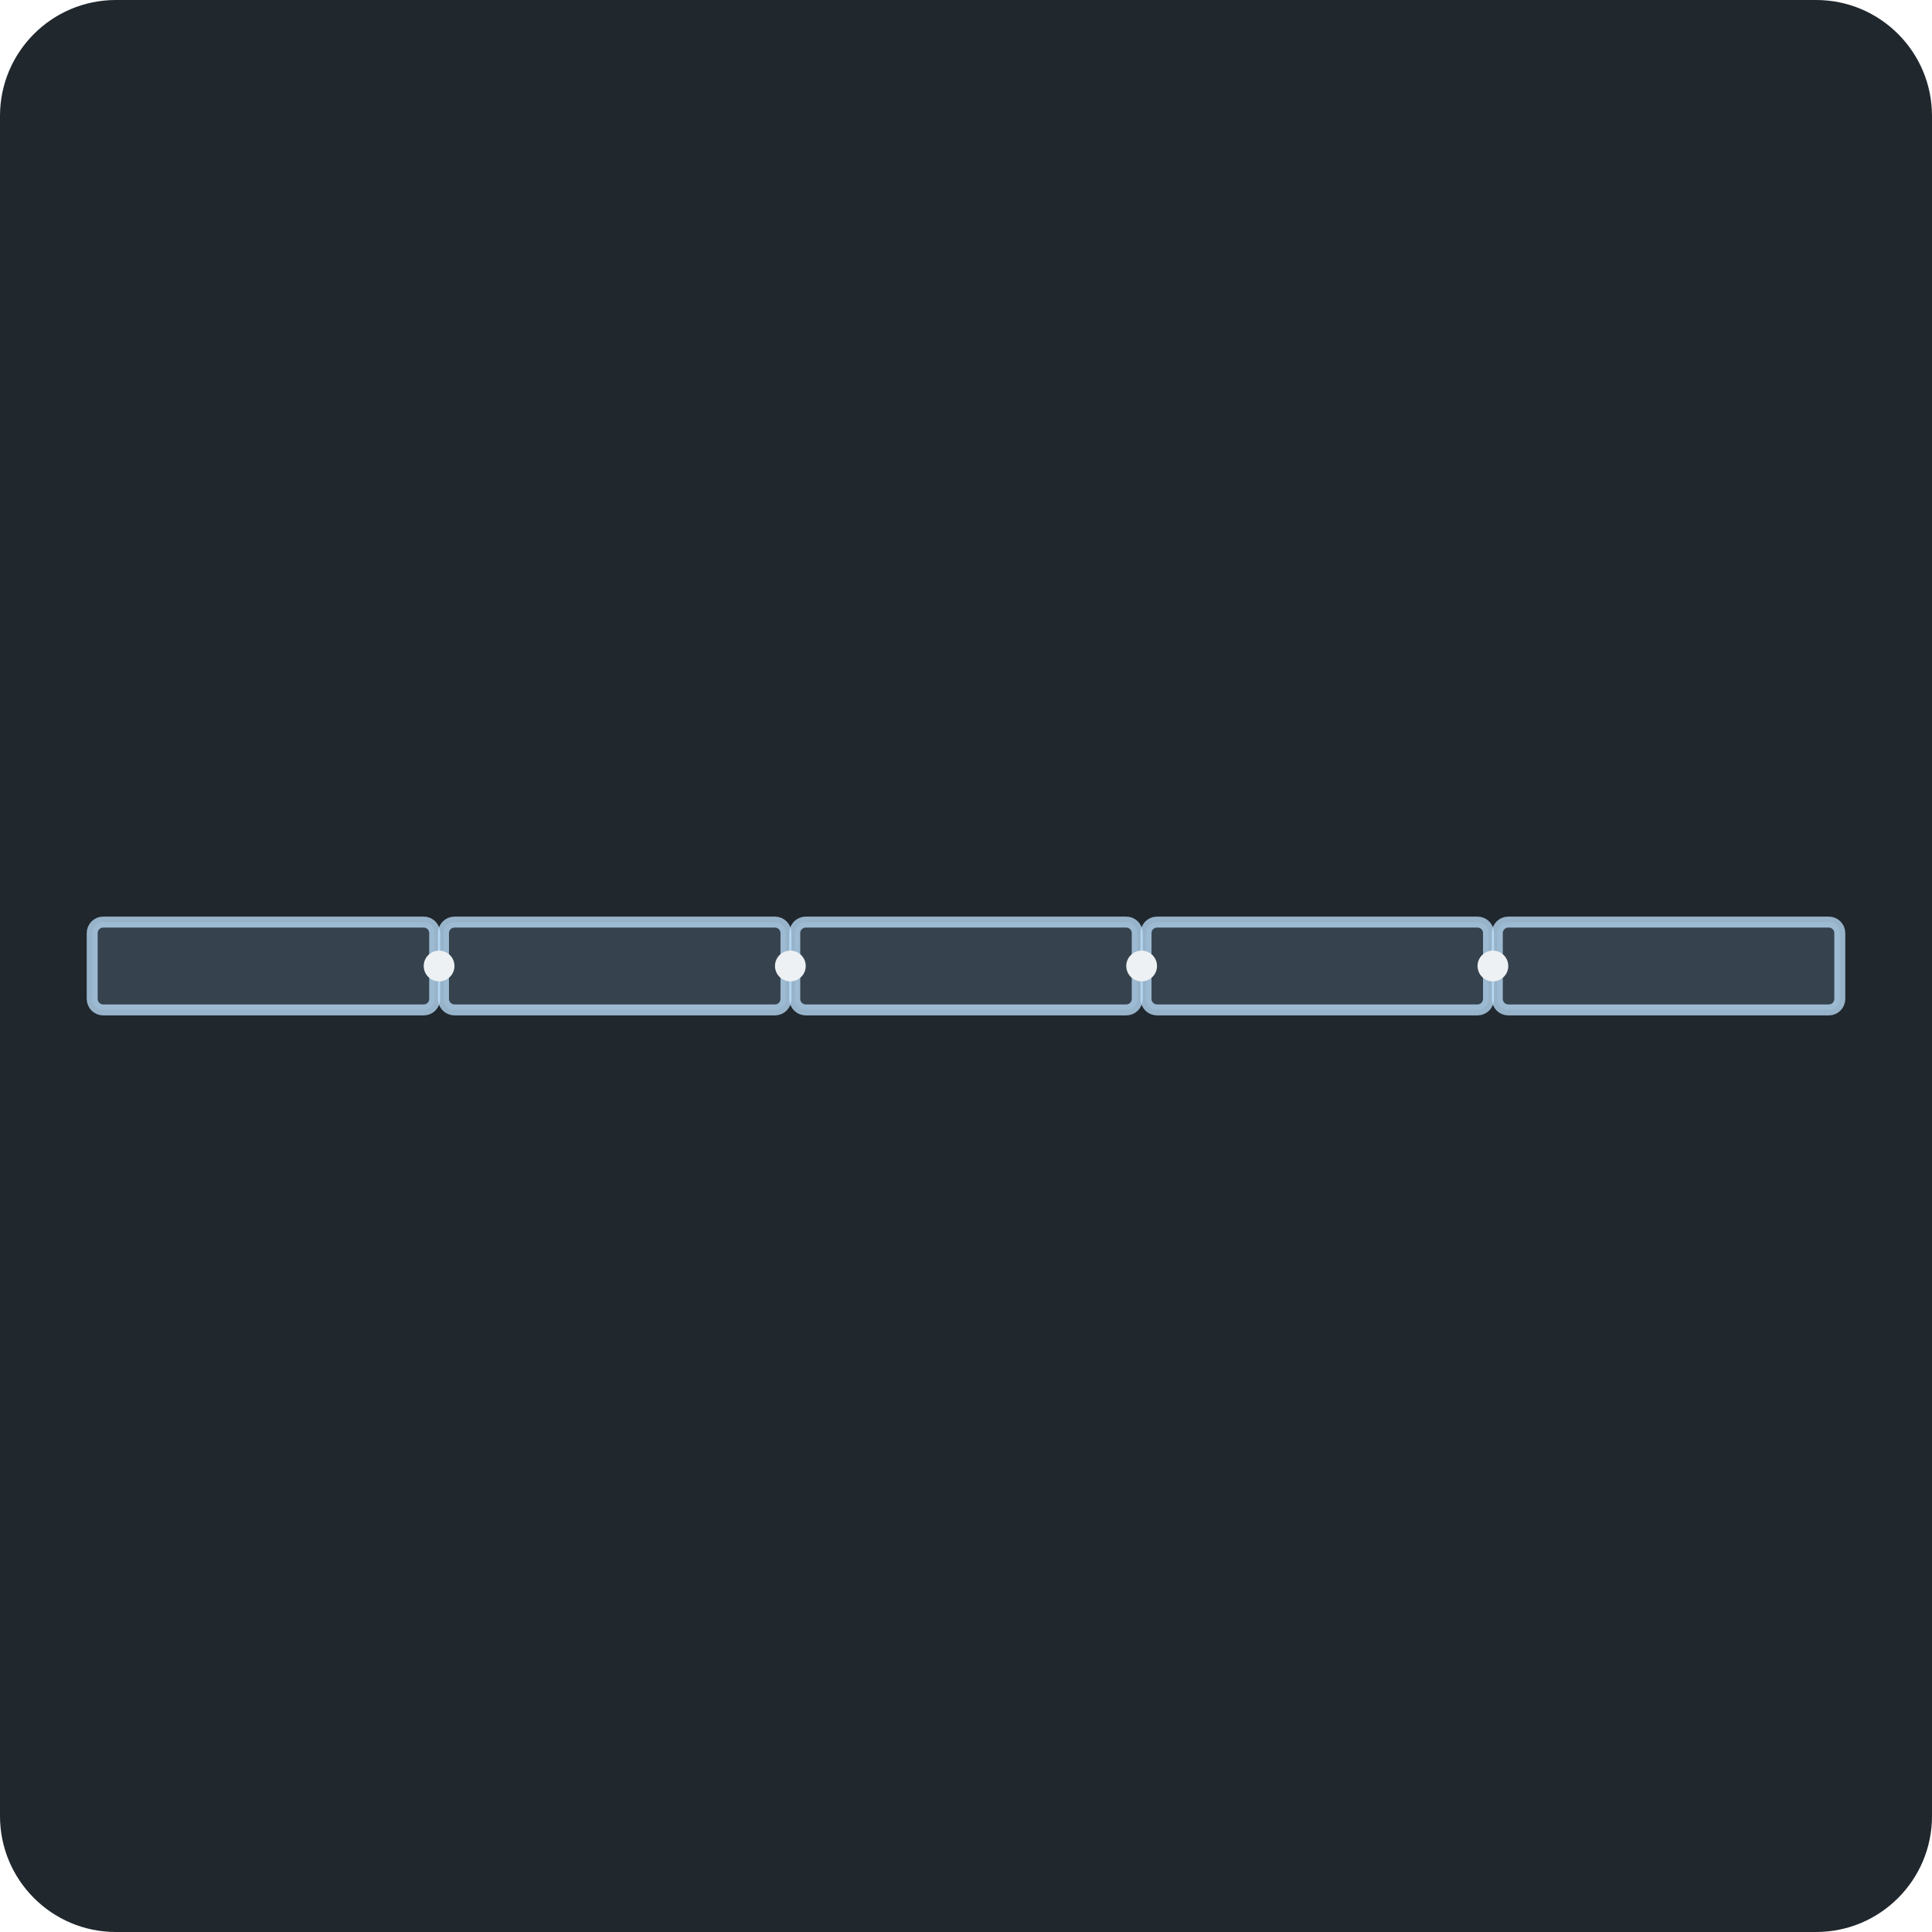
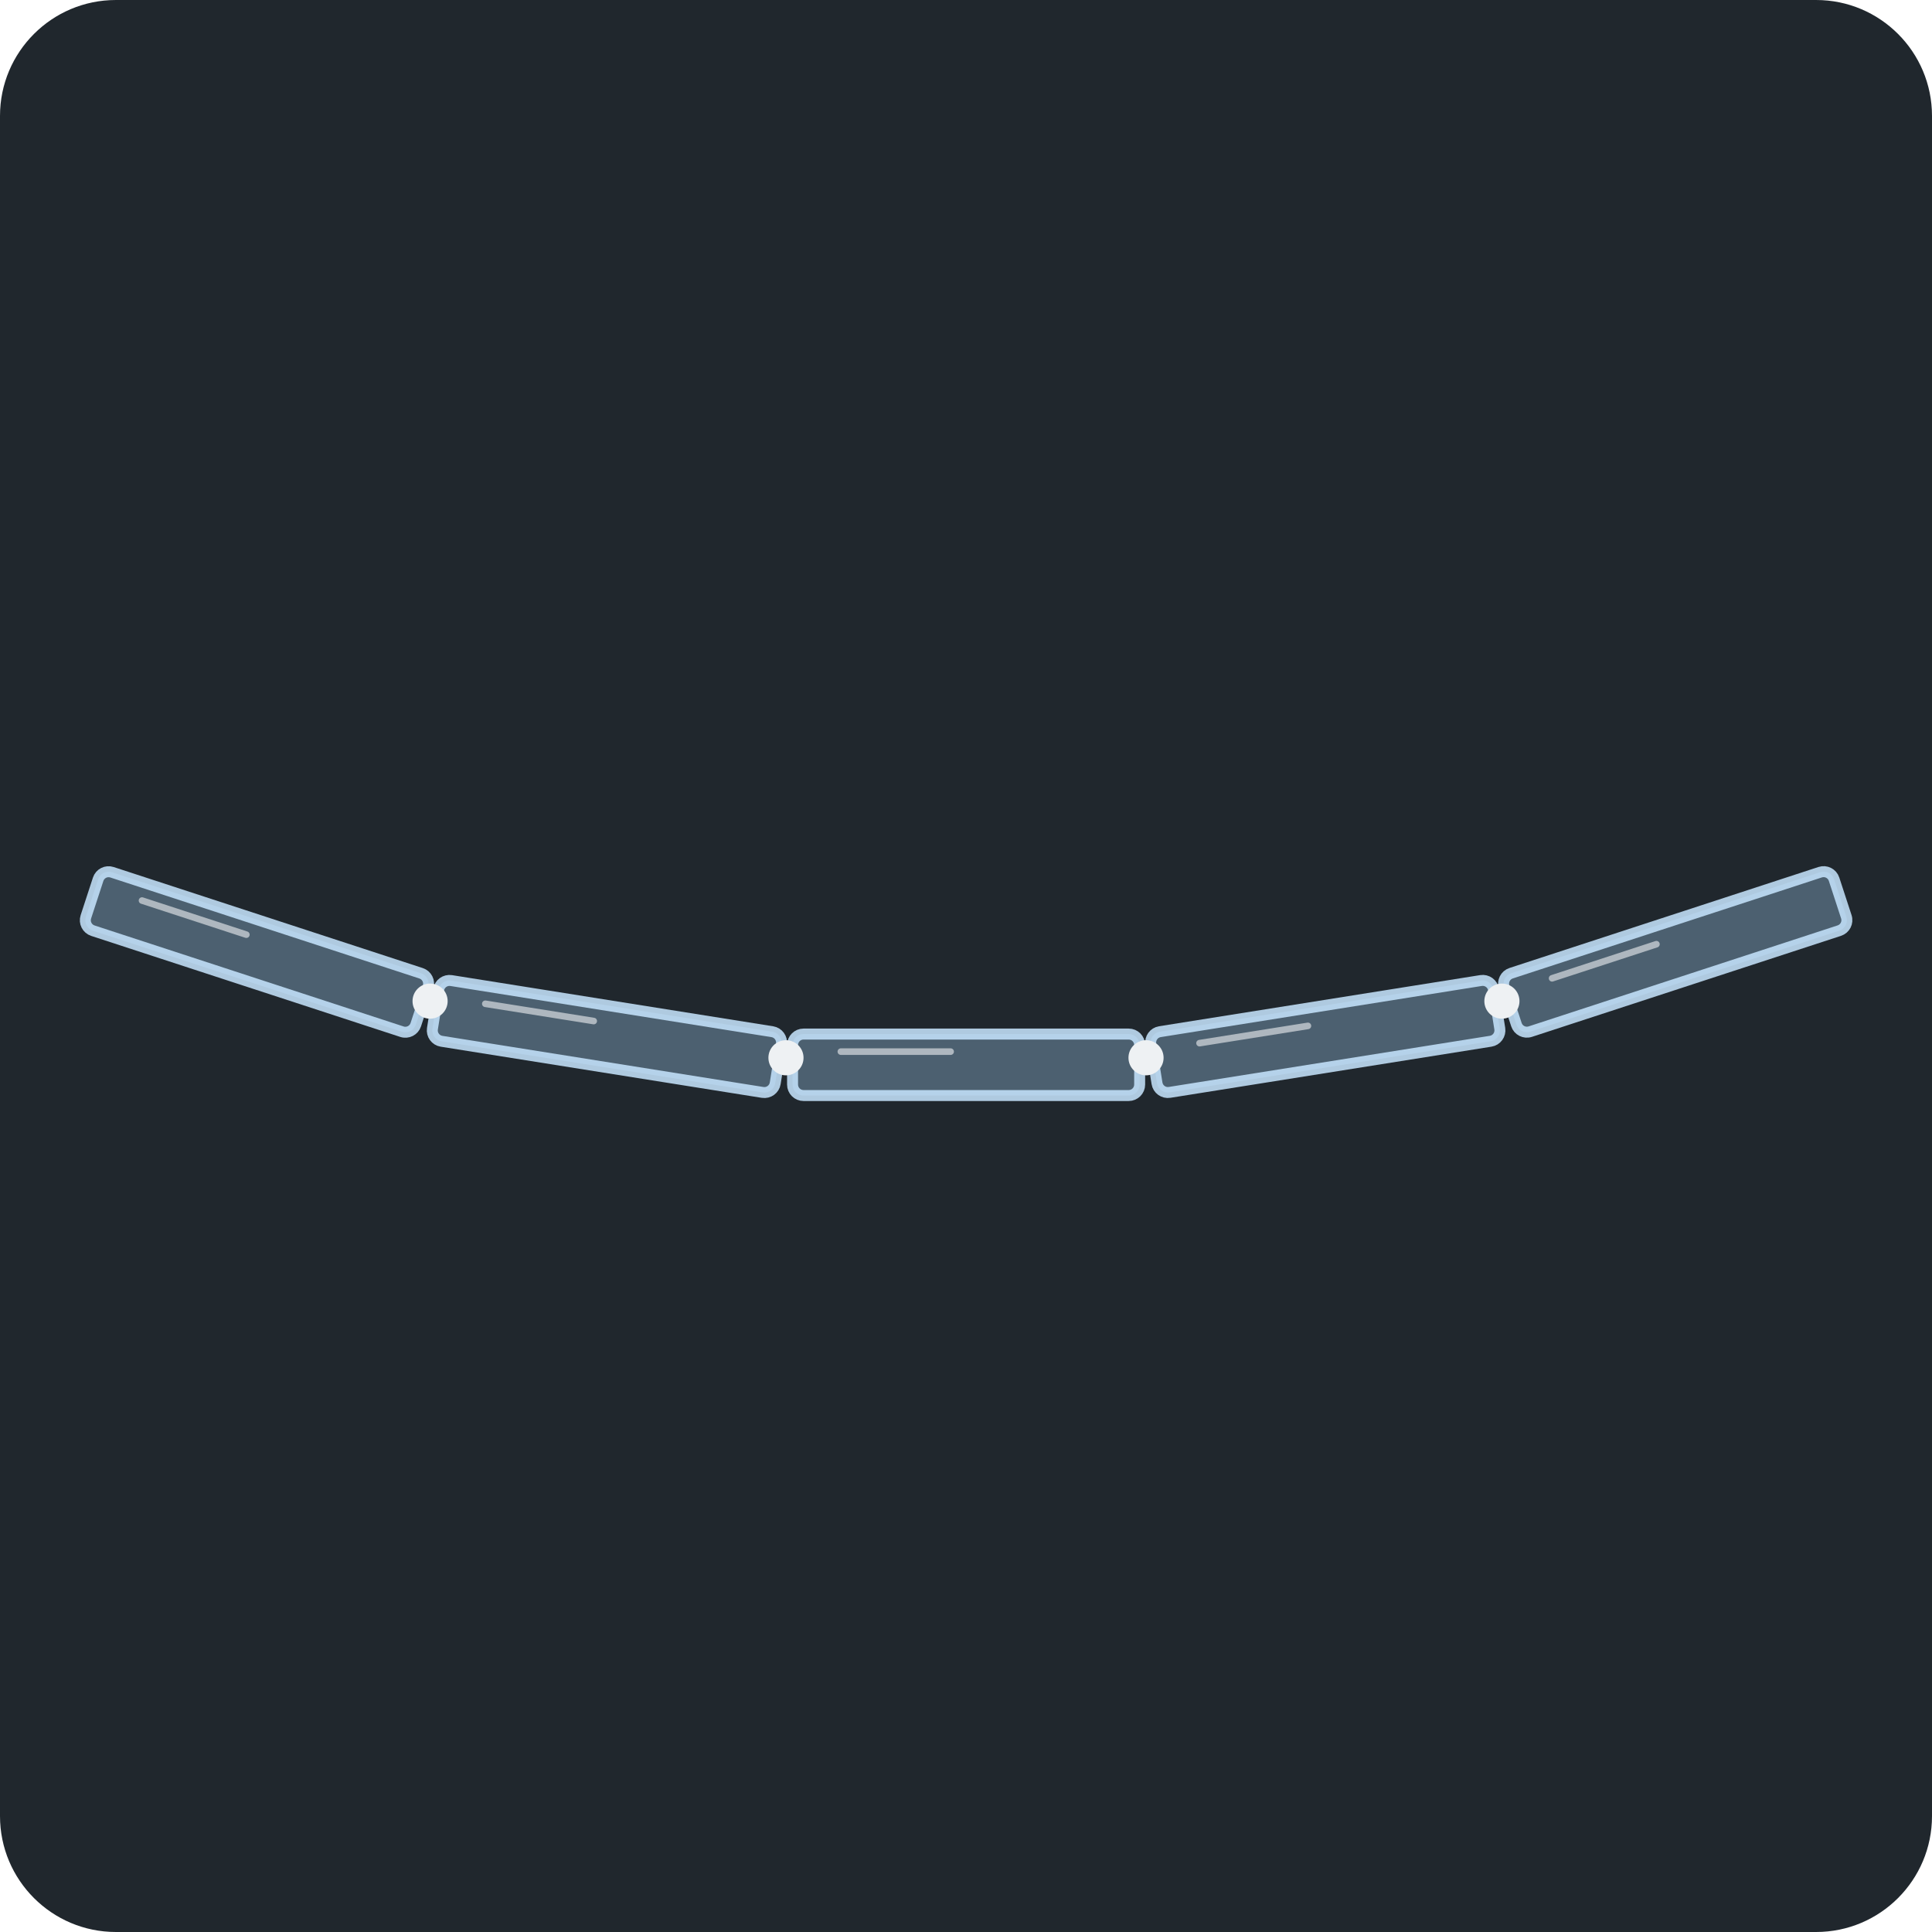
<svg xmlns="http://www.w3.org/2000/svg" viewBox="-4.4 -4.4 8.8 8.8" width="422" height="422">
-   <style>.s-bg{opacity:.5}.s-line{fill:none;stroke:rgba(255,255,255,.55);stroke-width:.05;stroke-linecap:round;stroke-linejoin:round}.s-thin{fill:none;stroke:rgba(255,255,255,.32);stroke-width:.035;stroke-linecap:round}.s-boom{fill:none;stroke:#e8ecef;stroke-width:.06;stroke-linecap:round}.s-edge{stroke:rgba(0,0,0,.45);stroke-width:.05}.s-dark{fill:#14181c}.s-white{fill:#eef1f3}.s-head{fill:rgba(255,255,255,.13)}.s-glass{fill:#0c1a24;stroke:rgba(255,255,255,.35);stroke-width:.04}.s-grille{fill:#171c21;stroke:rgba(255,255,255,.22);stroke-width:.035}.s-metal{fill:rgba(222,184,86,.42);stroke:#e1bd5f;stroke-width:.045}.s-led{fill:#5be08f}.s-red{fill:#ff6b5e}.s-port{fill:#14181c;stroke:rgba(255,255,255,.6);stroke-width:.03}.s-acrylic{fill:rgba(170,215,255,.16);stroke:rgba(190,225,255,.75);stroke-width:.05}.s-beam{fill:rgba(255,214,110,.16)}.s-ped1{fill:#3fb6a8}.s-ped2{fill:#e2833a}.s-ped3{fill:#d8d24a}.s-ped4{fill:#8a73d6}.s-deck{fill:rgba(255,255,255,.05);stroke:rgba(255,255,255,.45);stroke-width:.07;stroke-dasharray:.3 .2}.s-spruce{fill:#d8ad6c}.s-burst{fill:#3b1d10}.s-burstin{fill:#cf7a2b}.s-navy{fill:#33507c}.s-maple{fill:#e3c389}.s-rose{fill:#2b1c13}.s-varnish{fill:#a24f25}.s-pg{fill:#f2efe8}.s-cream{fill:#efe6d2}.s-chrome{fill:#cfd5da}.s-str{fill:none;stroke:rgba(255,255,255,.45);stroke-width:.006}.s-bind{fill:none;stroke:#2a1a10;stroke-width:.018}.s-fret{fill:none;stroke:rgba(255,255,255,.35);stroke-width:.008}.s-cab{fill:#2b3640}.s-cabtop{fill:#36434f}.s-mesh{fill:#14181c}.s-cone{fill:#5d6a77}.s-dot{fill:rgba(255,255,255,.2)}.s-txt{fill:rgba(255,255,255,.55);font:700 .3px Archivo,Arial,sans-serif;letter-spacing:.02px}.s-wood{fill:#c08a4e}.s-wood2{fill:#7a5232}.s-red2{fill:#b5413a}.s-blk{fill:#26292d}.s-brass{fill:#d6b04a}.c-audio{fill:#2e6a99}.c-inst{fill:#6b51a3}.c-power{fill:#b85a22}.c-infra{fill:#44535e}.c-video{fill:#a3426b}</style>
+   <style>.s-bg{opacity:.5}.s-plexi{fill:rgba(170,215,255,.32);stroke:rgba(200,230,255,.85);stroke-width:.05}.s-shine{fill:none;stroke:rgba(255,255,255,.55);stroke-width:.03;stroke-linecap:round}.s-staff{fill:none;stroke:rgba(20,24,28,.4);stroke-width:.018}.s-lyric{fill:rgba(255,255,255,.75)}.s-brassline{fill:none;stroke:#d6b04a;stroke-width:.08;stroke-linecap:round}.s-valve{fill:#f0d27a;stroke:#8a6a1f;stroke-width:.02}.s-line{fill:none;stroke:rgba(255,255,255,.55);stroke-width:.05;stroke-linecap:round;stroke-linejoin:round}.s-thin{fill:none;stroke:rgba(255,255,255,.32);stroke-width:.035;stroke-linecap:round}.s-boom{fill:none;stroke:#e8ecef;stroke-width:.06;stroke-linecap:round}.s-edge{stroke:rgba(0,0,0,.45);stroke-width:.05}.s-dark{fill:#14181c}.s-white{fill:#eef1f3}.s-head{fill:rgba(255,255,255,.13)}.s-glass{fill:#0c1a24;stroke:rgba(255,255,255,.35);stroke-width:.04}.s-grille{fill:#171c21;stroke:rgba(255,255,255,.22);stroke-width:.035}.s-metal{fill:rgba(222,184,86,.42);stroke:#e1bd5f;stroke-width:.045}.s-led{fill:#5be08f}.s-red{fill:#ff6b5e}.s-port{fill:#14181c;stroke:rgba(255,255,255,.6);stroke-width:.03}.s-acrylic{fill:rgba(170,215,255,.16);stroke:rgba(190,225,255,.75);stroke-width:.05}.s-beam{fill:rgba(255,214,110,.09)}.s-ped1{fill:#3fb6a8}.s-ped2{fill:#e2833a}.s-ped3{fill:#d8d24a}.s-ped4{fill:#8a73d6}.s-deck{fill:rgba(255,255,255,.05);stroke:rgba(255,255,255,.45);stroke-width:.07;stroke-dasharray:.3 .2}.s-spruce{fill:#d8ad6c}.s-burst{fill:#3b1d10}.s-burstin{fill:#cf7a2b}.s-navy{fill:#33507c}.s-maple{fill:#e3c389}.s-rose{fill:#2b1c13}.s-varnish{fill:#a24f25}.s-pg{fill:#f2efe8}.s-cream{fill:#efe6d2}.s-chrome{fill:#cfd5da}.s-str{fill:none;stroke:rgba(255,255,255,.45);stroke-width:.006}.s-bind{fill:none;stroke:#2a1a10;stroke-width:.018}.s-fret{fill:none;stroke:rgba(255,255,255,.35);stroke-width:.008}.s-cab{fill:#2b3640}.s-cabtop{fill:#36434f}.s-mesh{fill:#14181c}.s-cone{fill:#5d6a77}.s-dot{fill:rgba(255,255,255,.2)}.s-txt{fill:rgba(255,255,255,.55);font:700 .3px Archivo,Arial,sans-serif;letter-spacing:.02px}.s-wood{fill:#c08a4e}.s-wood2{fill:#7a5232}.s-red2{fill:#b5413a}.s-blk{fill:#26292d}.s-brass{fill:#d6b04a}.c-audio{fill:#2e6a99}.c-inst{fill:#6b51a3}.c-power{fill:#b85a22}.c-infra{fill:#44535e}.c-video{fill:#a3426b}</style>
  <rect x="-4.4" y="-4.4" width="8.8" height="8.8" rx="0.528" fill="#20272d" />
-   <rect class="s-acrylic" x="-3.98" y="-0.2" width="1.56" height="0.4" rx="0.05" />
-   <rect class="s-acrylic" x="-2.38" y="-0.2" width="1.56" height="0.4" rx="0.05" />
-   <rect class="s-acrylic" x="-0.78" y="-0.2" width="1.56" height="0.4" rx="0.05" />
-   <rect class="s-acrylic" x="0.82" y="-0.2" width="1.56" height="0.4" rx="0.05" />
-   <rect class="s-acrylic" x="2.42" y="-0.2" width="1.56" height="0.4" rx="0.05" />
-   <circle class="s-white" cx="-2.4" cy="0" r="0.07" />
-   <circle class="s-white" cx="-0.8" cy="0" r="0.07" />
-   <circle class="s-white" cx="0.8" cy="0" r="0.07" />
-   <circle class="s-white" cx="2.4" cy="0" r="0.07" />
+   <rect class="s-plexi" x="-0.790" y="-.14" width="1.581" height=".28" rx=".05" transform="translate(-3.230 -0.064) rotate(18.10)" />
+   <path class="s-shine" d="M-0.570 -.06H-0.070" transform="translate(-3.230 -0.064) rotate(18.10)" />
+   <rect class="s-plexi" x="-0.790" y="-.14" width="1.581" height=".28" rx=".05" transform="translate(-1.636 0.321) rotate(9.05)" />
+   <path class="s-shine" d="M-0.570 -.06H-0.070" transform="translate(-1.636 0.321) rotate(9.05)" />
+   <rect class="s-plexi" x="-0.790" y="-.14" width="1.581" height=".28" rx=".05" transform="translate(0.000 0.450) rotate(-0.00)" />
+   <path class="s-shine" d="M-0.570 -.06H-0.070" transform="translate(0.000 0.450) rotate(-0.00)" />
+   <rect class="s-plexi" x="-0.790" y="-.14" width="1.581" height=".28" rx=".05" transform="translate(1.636 0.321) rotate(-9.05)" />
+   <path class="s-shine" d="M-0.570 -.06H-0.070" transform="translate(1.636 0.321) rotate(-9.05)" />
+   <rect class="s-plexi" x="-0.790" y="-.14" width="1.581" height=".28" rx=".05" transform="translate(3.230 -0.064) rotate(-18.10)" />
+   <path class="s-shine" d="M-0.570 -.06H-0.070" transform="translate(3.230 -0.064) rotate(-18.10)" />
+   <circle class="s-white" cx="-2.441" cy="0.160" r=".08" />
+   <circle class="s-white" cx="-0.820" cy="0.418" r=".08" />
+   <circle class="s-white" cx="0.820" cy="0.418" r=".08" />
+   <circle class="s-white" cx="2.441" cy="0.160" r=".08" />
</svg>
